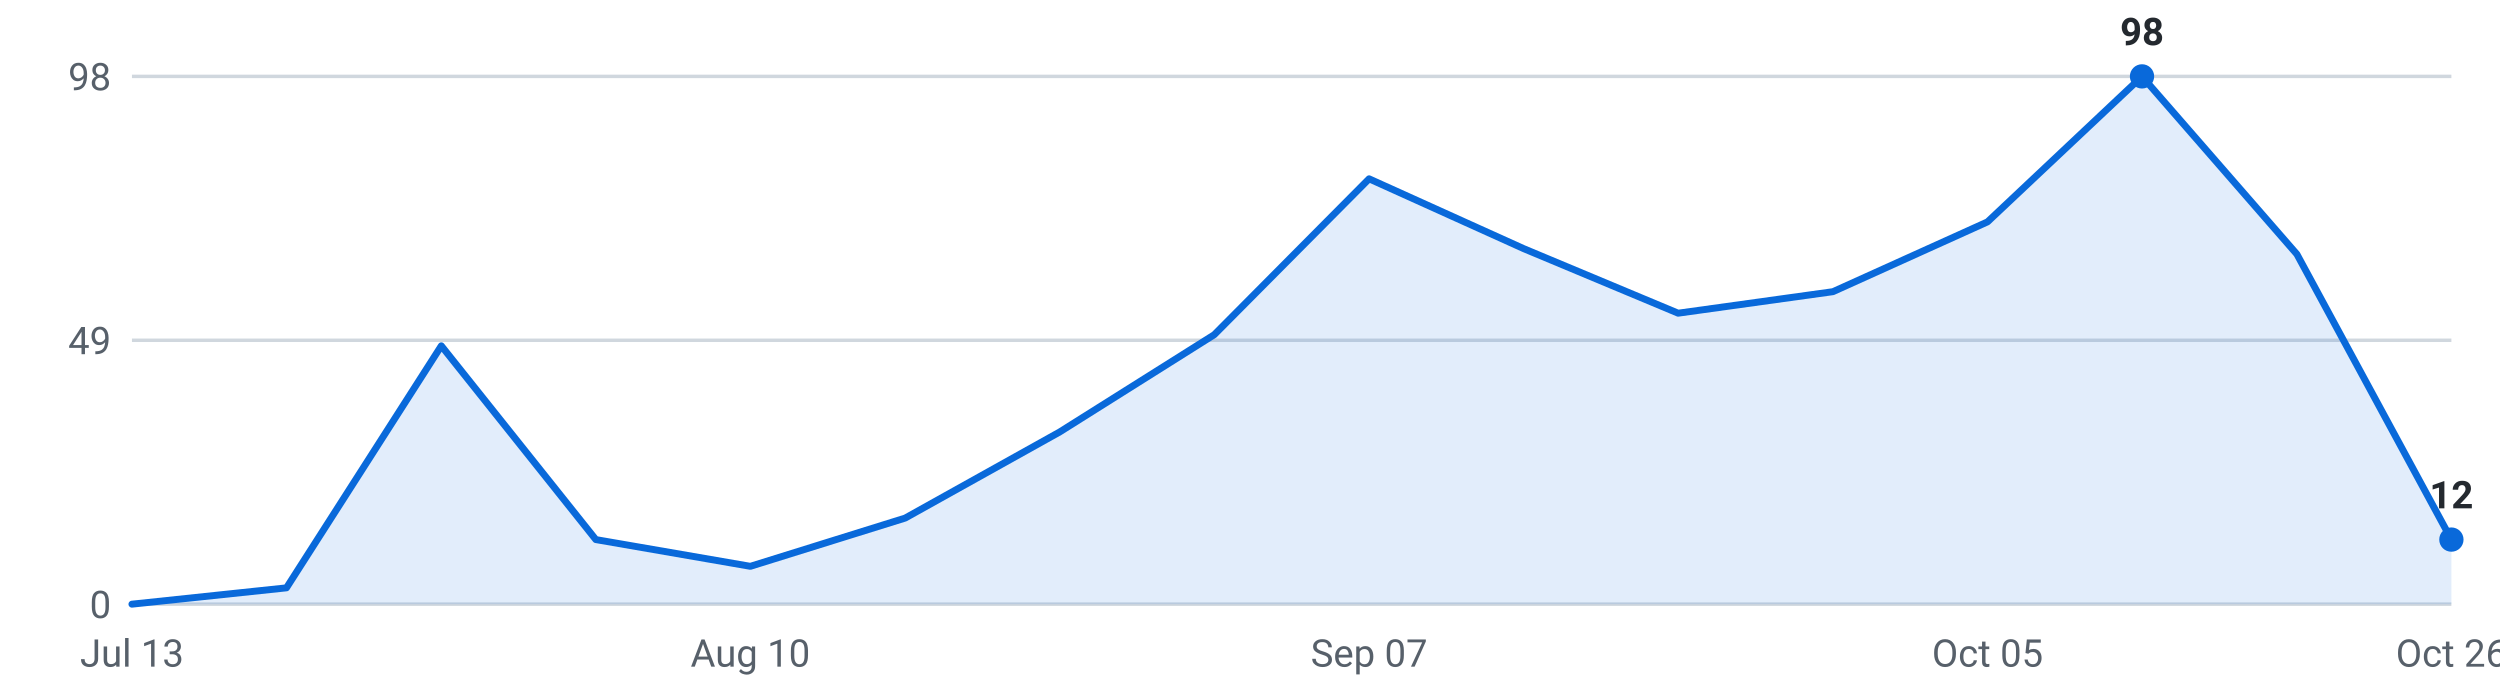
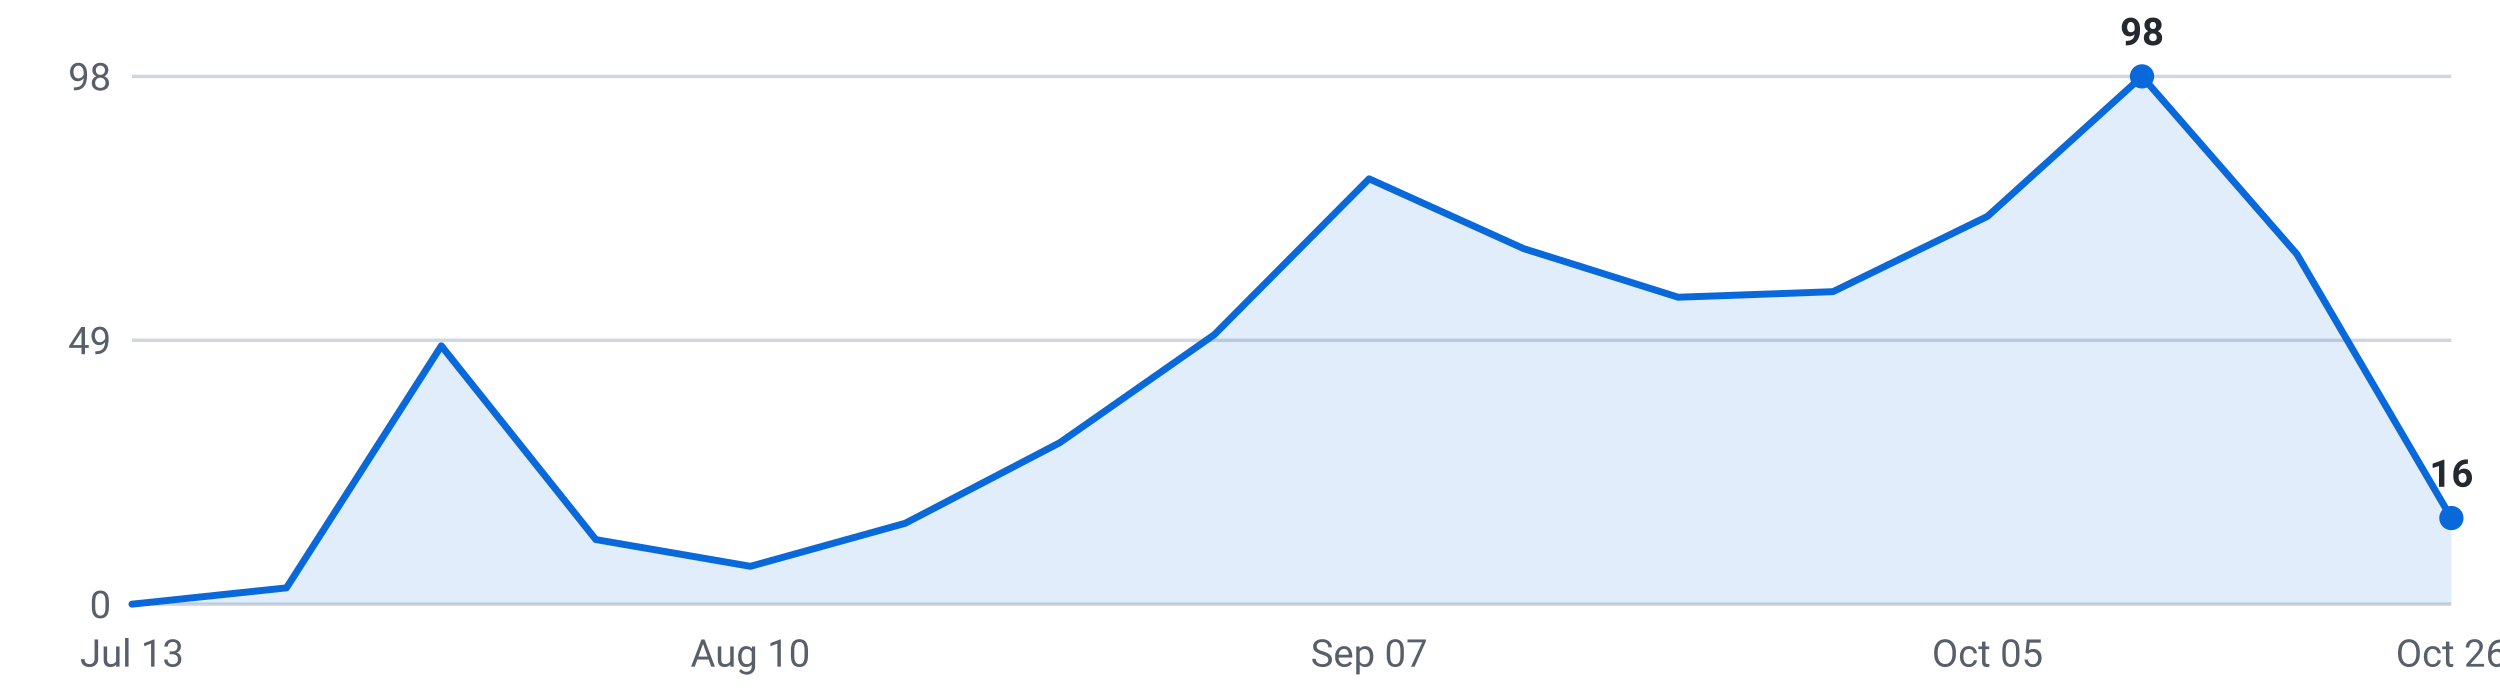
<svg xmlns="http://www.w3.org/2000/svg" viewBox="0 0 720 200" width="720" height="200" role="img" aria-label="Internships posted per week, last 16 weeks">
  <g font-family="-apple-system,Segoe UI,Roboto,sans-serif" font-size="11">
    <line x1="38" y1="174.0" x2="706" y2="174.0" stroke="#d0d7de" stroke-width="1" />
    <text x="32" y="178.0" text-anchor="end" fill="#57606a">0</text>
    <line x1="38" y1="98.0" x2="706" y2="98.0" stroke="#d0d7de" stroke-width="1" />
    <text x="32" y="102.0" text-anchor="end" fill="#57606a">49</text>
    <line x1="38" y1="22.0" x2="706" y2="22.0" stroke="#d0d7de" stroke-width="1" />
    <text x="32" y="26.0" text-anchor="end" fill="#57606a">98</text>
-     <path d="M38.0,174 L38.0,174.0 L82.5,169.3 L127.1,99.6 L171.6,155.4 L216.1,163.1 L260.7,149.2 L305.2,124.4 L349.7,96.4 L394.3,51.5 L438.8,71.6 L483.3,90.2 L527.9,84.0 L572.4,63.9 L616.9,22.0 L661.5,73.2 L706.0,155.4 L706.0,174 Z" fill="#0969da" fill-opacity="0.12" />
-     <polyline points="38.0,174.0 82.5,169.3 127.1,99.6 171.6,155.4 216.1,163.1 260.7,149.2 305.2,124.4 349.7,96.4 394.3,51.5 438.8,71.6 483.3,90.2 527.9,84.0 572.4,63.9 616.9,22.0 661.5,73.2 706.0,155.4" fill="none" stroke="#0969da" stroke-width="2" stroke-linejoin="round" stroke-linecap="round" />
+     <path d="M38.0,174 L38.0,174.0 L82.5,169.3 L127.1,99.6 L171.6,155.4 L216.1,163.1 L260.7,150.7 L305.2,127.5 L349.7,96.4 L394.3,51.5 L438.8,71.6 L483.3,85.6 L527.9,84.0 L572.4,62.3 L616.9,22.0 L661.5,73.2 L706.0,149.2 L706.0,174 Z" fill="#0969da" fill-opacity="0.12" />
+     <polyline points="38.0,174.0 82.5,169.3 127.1,99.6 171.6,155.4 216.1,163.1 260.7,150.7 305.2,127.5 349.7,96.4 394.3,51.5 438.8,71.6 483.3,85.6 527.9,84.0 572.4,62.3 616.9,22.0 661.5,73.2 706.0,149.2" fill="none" stroke="#0969da" stroke-width="2" stroke-linejoin="round" stroke-linecap="round" />
    <circle cx="616.9" cy="22.0" r="3.5" fill="#0969da" />
    <text x="616.9" y="13.0" text-anchor="middle" fill="#24292f" font-weight="600">98</text>
-     <circle cx="706.0" cy="155.4" r="3.5" fill="#0969da" />
-     <text x="706.0" y="146.4" text-anchor="middle" fill="#24292f" font-weight="600">12</text>
+     <circle cx="706.0" cy="149.2" r="3.5" fill="#0969da" />
+     <text x="706.0" y="140.2" text-anchor="middle" fill="#24292f" font-weight="600">16</text>
    <text x="38.0" y="192" text-anchor="middle" fill="#57606a">Jul 13</text>
    <text x="216.1" y="192" text-anchor="middle" fill="#57606a">Aug 10</text>
    <text x="394.3" y="192" text-anchor="middle" fill="#57606a">Sep 07</text>
    <text x="572.4" y="192" text-anchor="middle" fill="#57606a">Oct 05</text>
    <text x="706.0" y="192" text-anchor="middle" fill="#57606a">Oct 26</text>
  </g>
</svg>
